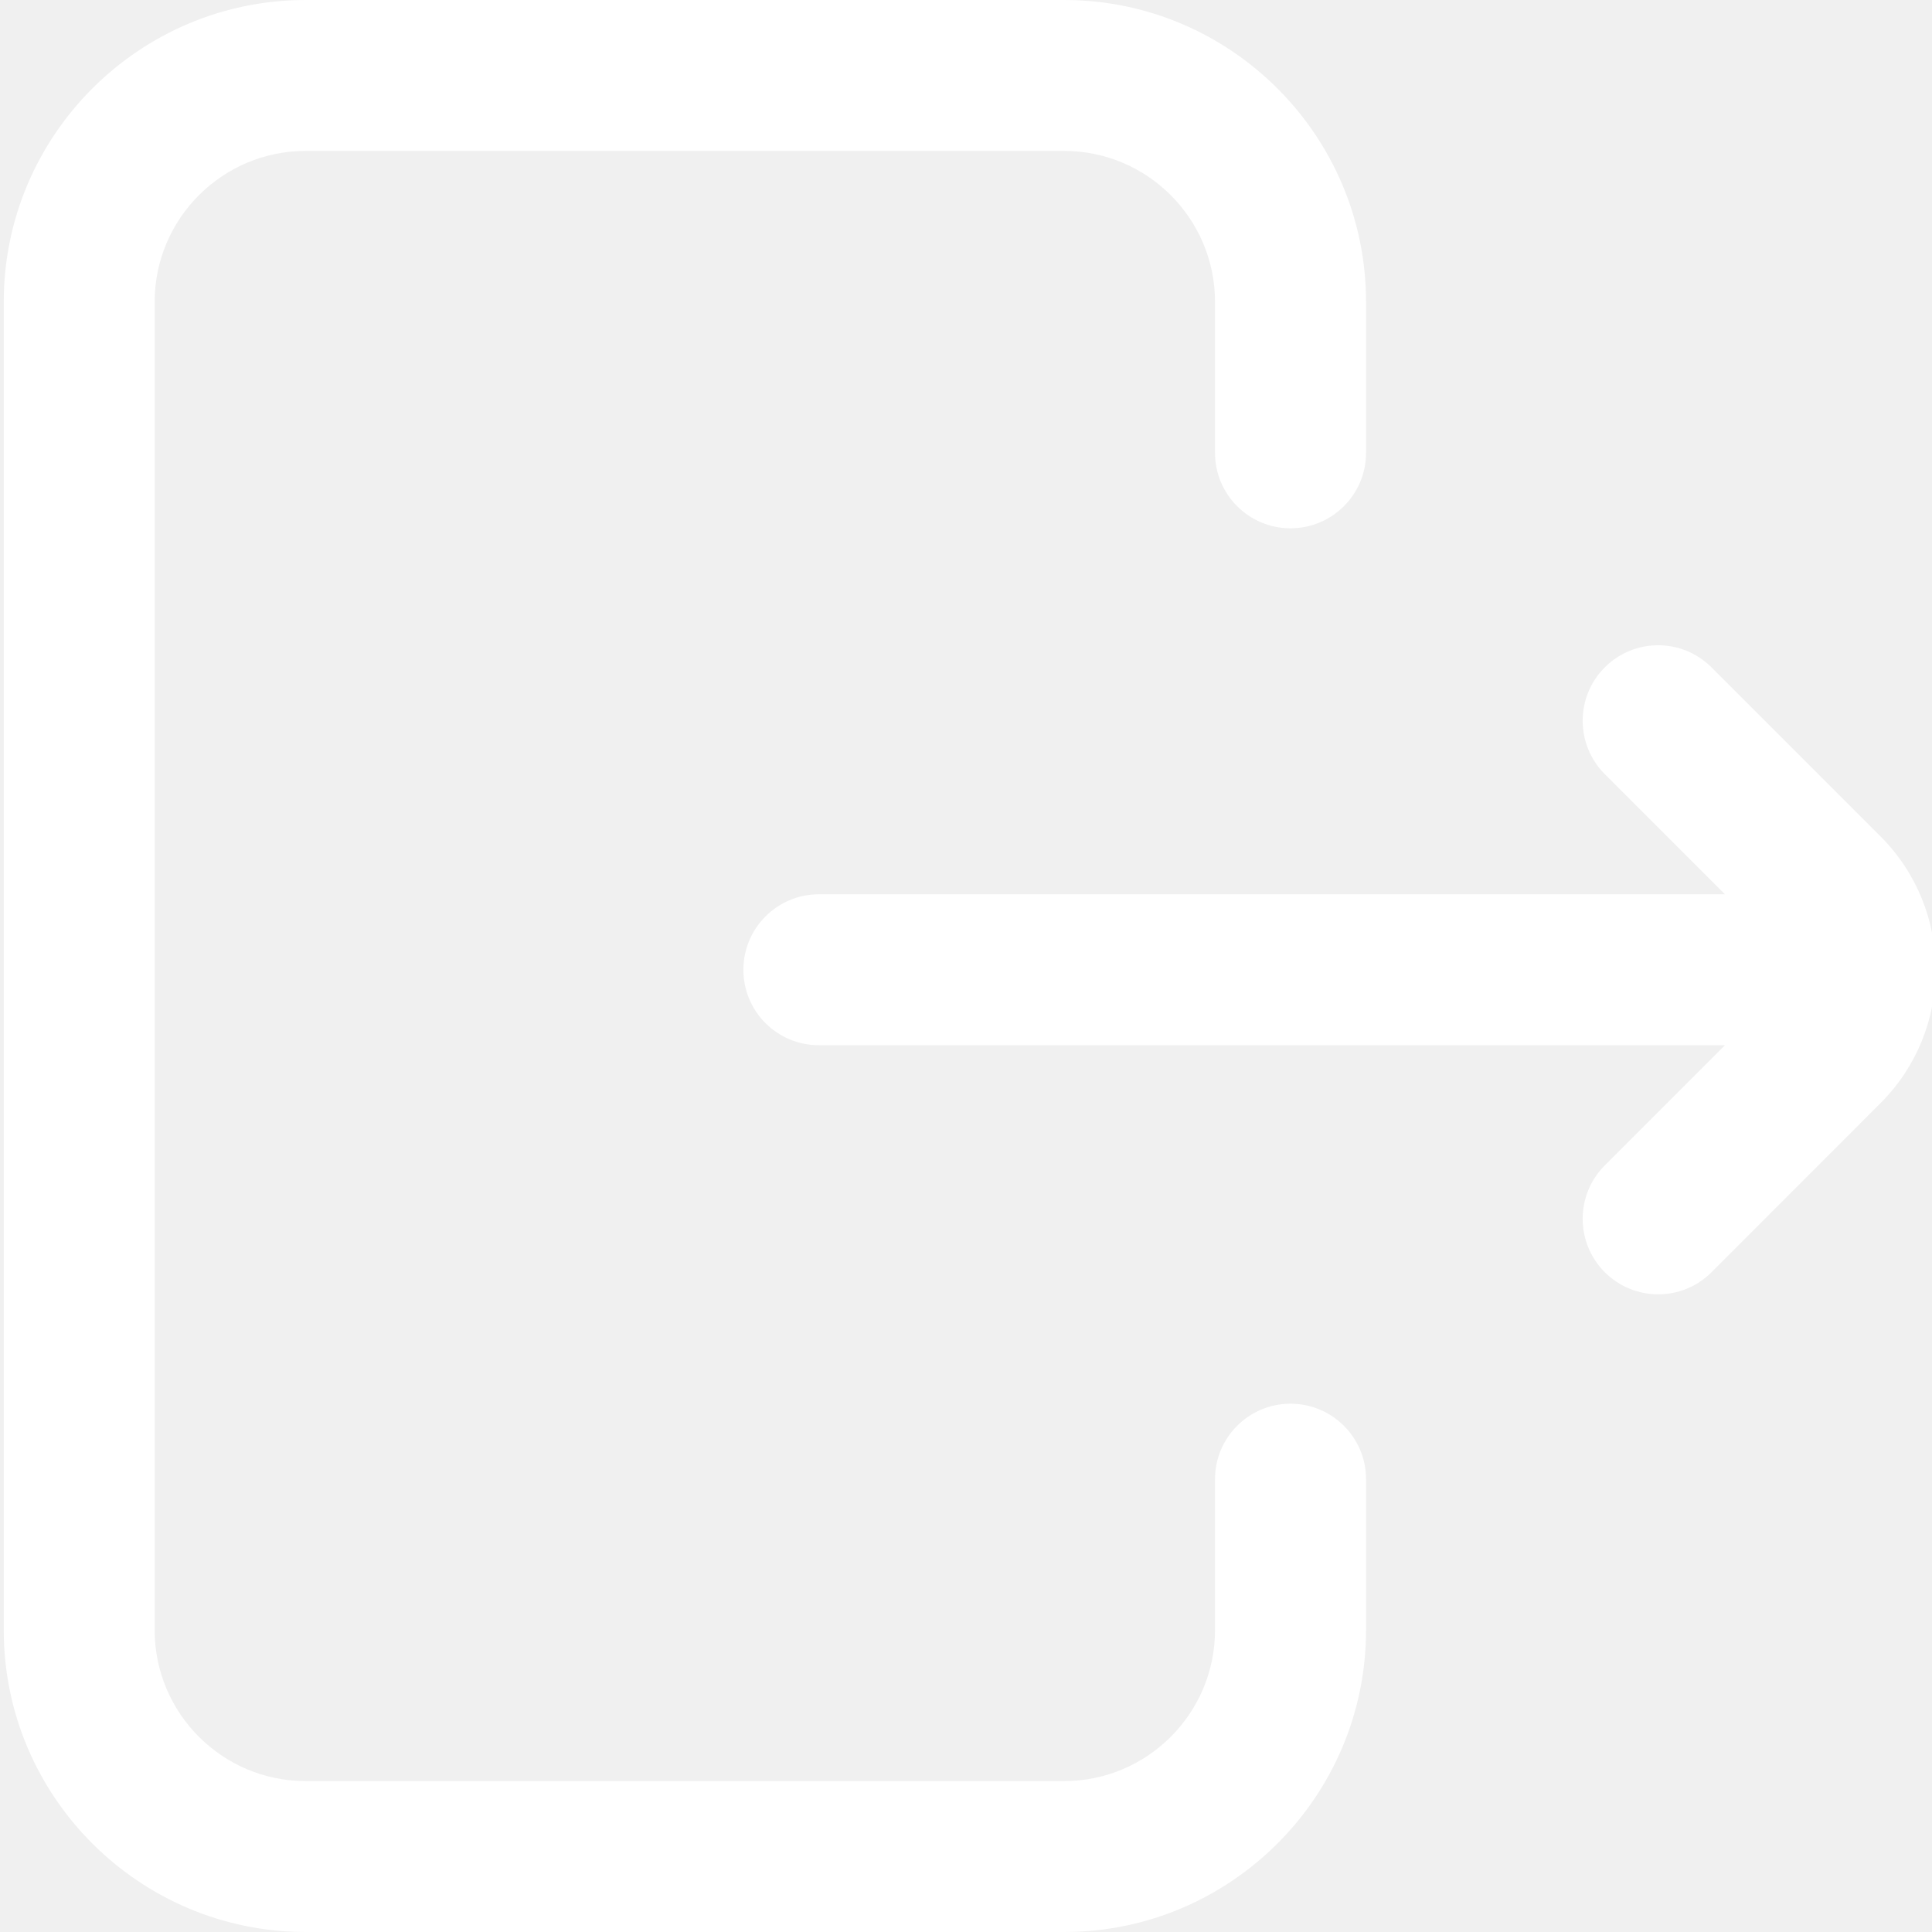
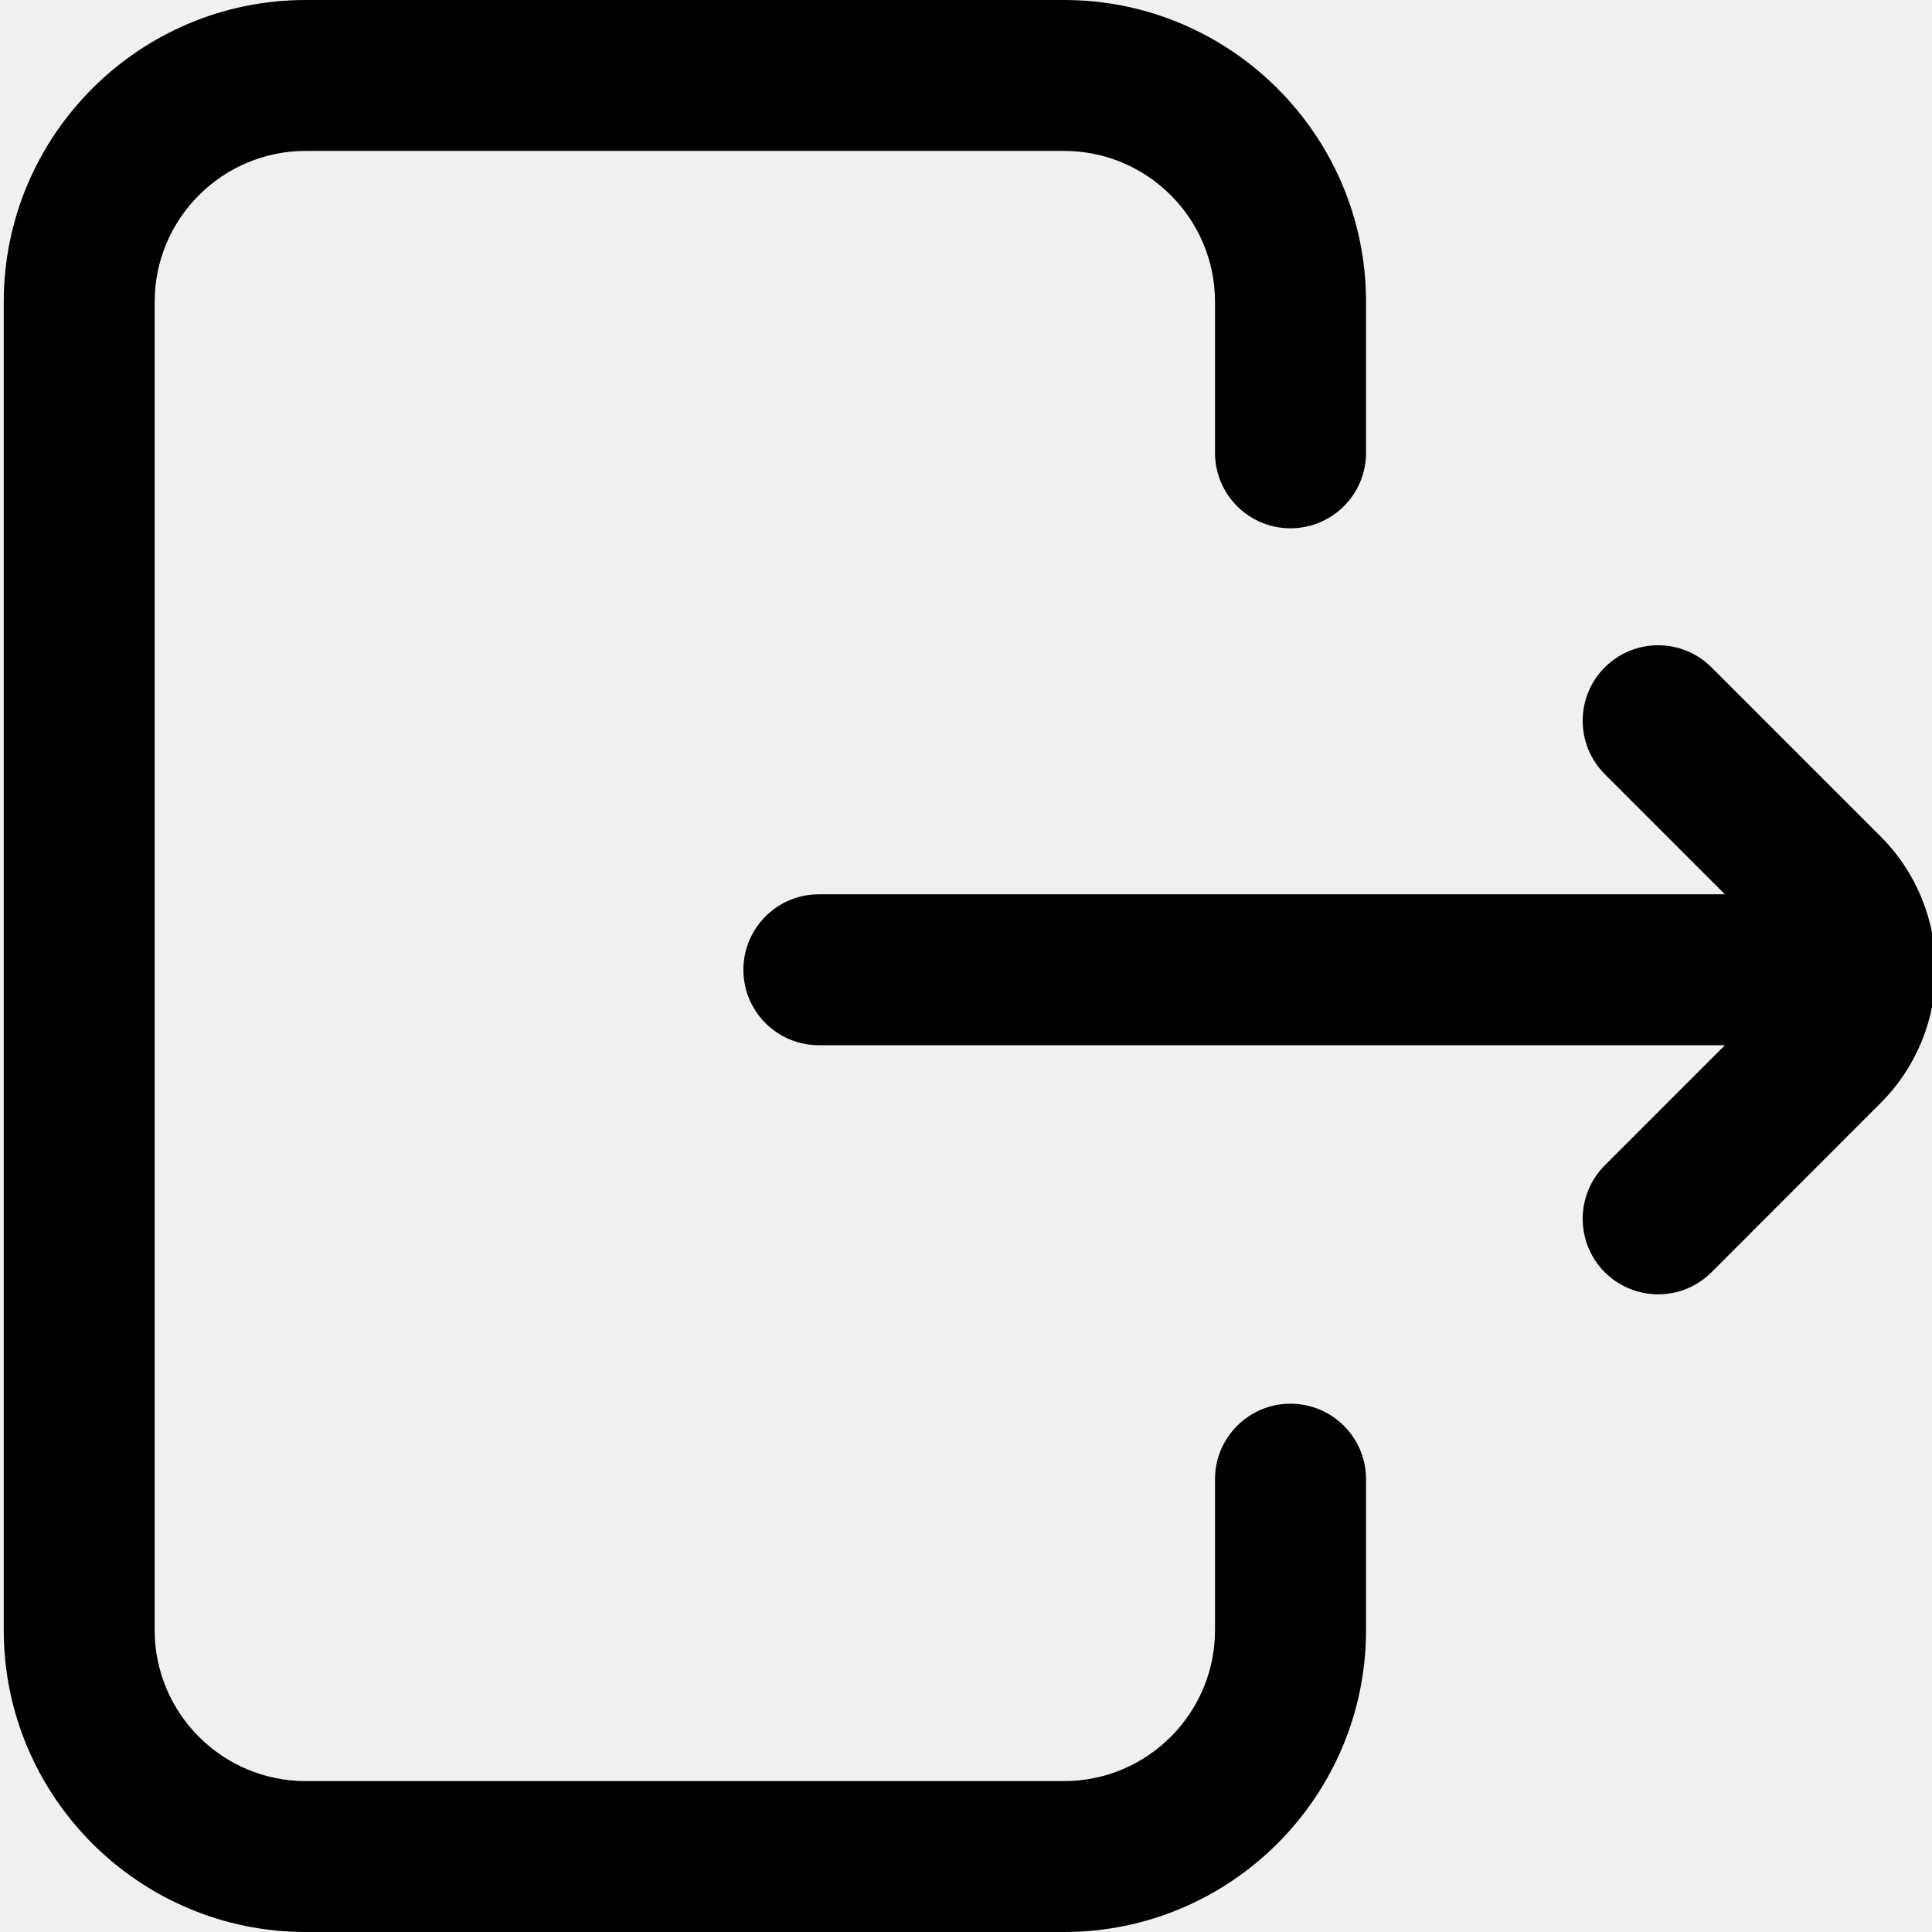
- <svg xmlns="http://www.w3.org/2000/svg" width="18" height="18" viewBox="0 0 18 18" fill="white">
+ <svg xmlns="http://www.w3.org/2000/svg" width="18" height="18" viewBox="0 0 18 18">
  <g clip-path="url(#clip0)">
    <path d="M12.727 13.781V15.188C12.727 16.738 11.465 18 9.914 18H2.848C1.297 18 0.035 16.738 0.035 15.188V2.812C0.035 1.262 1.297 0 2.848 0H9.914C11.465 0 12.727 1.262 12.727 2.812V4.219C12.727 4.607 12.412 4.922 12.023 4.922C11.635 4.922 11.32 4.607 11.32 4.219V2.812C11.32 2.037 10.689 1.406 9.914 1.406H2.848C2.072 1.406 1.441 2.037 1.441 2.812V15.188C1.441 15.963 2.072 16.594 2.848 16.594H9.914C10.689 16.594 11.32 15.963 11.32 15.188V13.781C11.32 13.393 11.635 13.078 12.023 13.078C12.412 13.078 12.727 13.393 12.727 13.781ZM17.52 7.792L15.946 6.218C15.671 5.943 15.226 5.943 14.951 6.218C14.677 6.492 14.677 6.937 14.951 7.212L16.071 8.332H7.629C7.241 8.332 6.926 8.647 6.926 9.035C6.926 9.424 7.241 9.738 7.629 9.738H16.071L14.951 10.858C14.677 11.133 14.677 11.578 14.951 11.853C15.089 11.99 15.269 12.059 15.449 12.059C15.629 12.059 15.809 11.99 15.946 11.853L17.52 10.278C18.206 9.593 18.206 8.478 17.52 7.792Z" />
  </g>
</svg>
